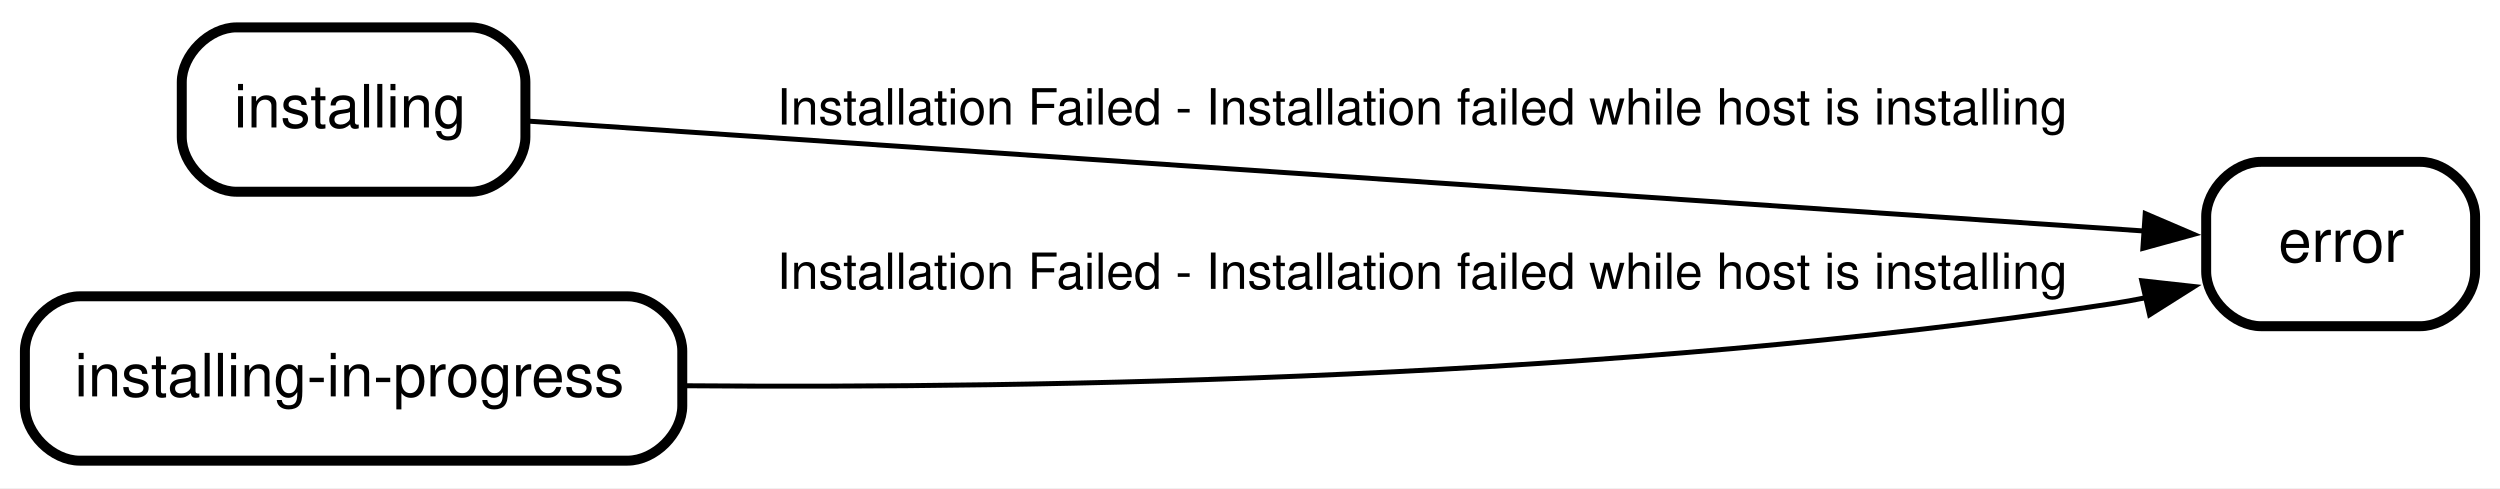
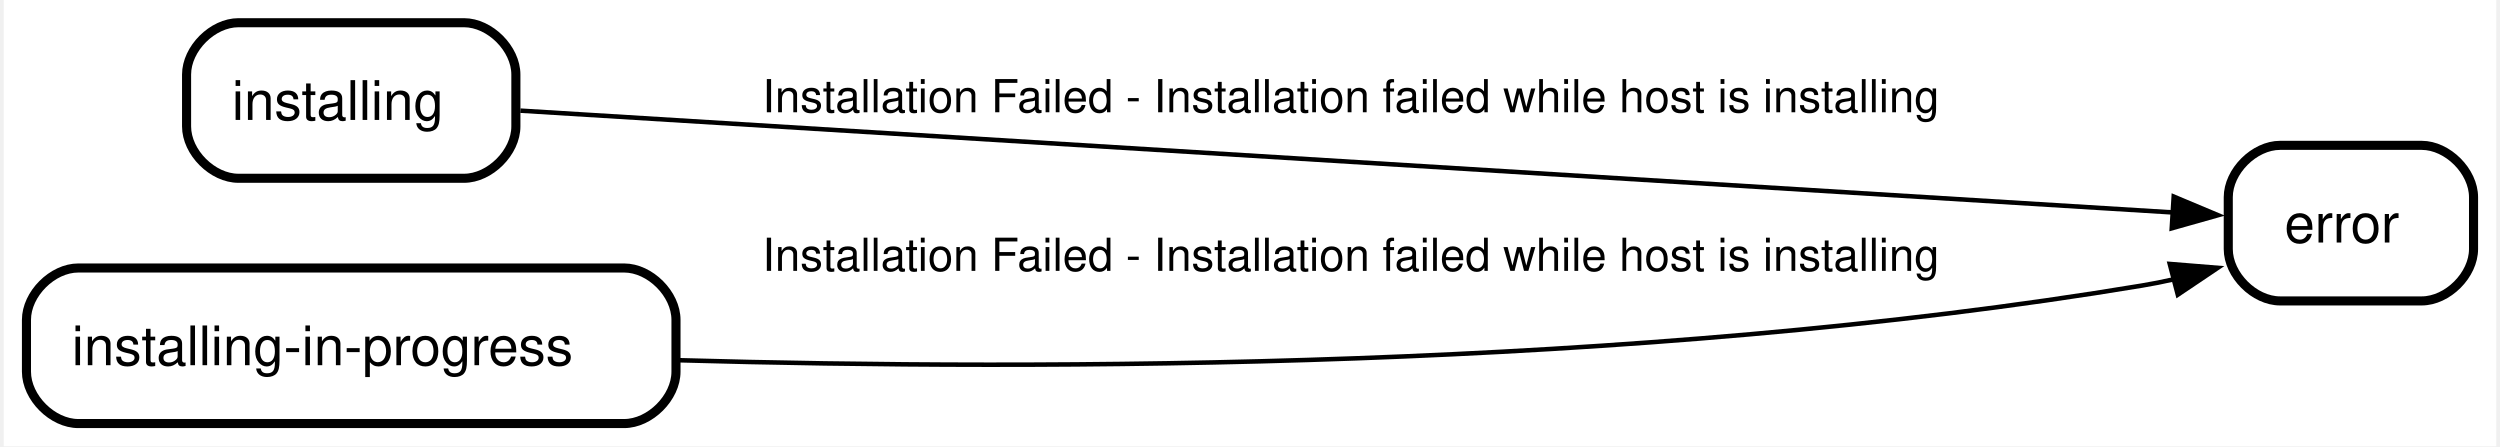
- <svg xmlns="http://www.w3.org/2000/svg" width="502pt" height="98pt" viewBox="0.00 0.00 502.00 98.00">
-   <g id="graph0" class="graph" transform="scale(1 1) rotate(0) translate(4 94)">
-     <polygon fill="white" stroke="none" points="-4,4 -4,-94 498,-94 498,4 -4,4" />
+ <svg xmlns="http://www.w3.org/2000/svg" width="549pt" height="98pt" viewBox="0.00 0.00 548.75 98.25">
+   <g id="graph0" class="graph" transform="scale(1 1) rotate(0) translate(4 94.25)">
+     <polygon fill="white" stroke="none" points="-4,4 -4,-94.25 544.75,-94.25 544.75,4 -4,4" />
    <g id="node1" class="node state regular">
-       <polygon fill="#ffffff" fill-opacity="0.004" stroke="none" stroke-width="2" points="494,-63 438,-63 438,-27 494,-27 494,-63" />
-       <text text-anchor="start" x="453.5" y="-41.4" font-family="Helvetica,sans-Serif" font-size="12.00">error</text>
-       <path fill="none" stroke="black" stroke-width="2" d="M450,-28.5C450,-28.5 482,-28.5 482,-28.5 487.5,-28.5 493,-34 493,-39.5 493,-39.5 493,-50.5 493,-50.5 493,-56 487.5,-61.5 482,-61.5 482,-61.5 450,-61.5 450,-61.5 444.5,-61.5 439,-56 439,-50.5 439,-50.5 439,-39.5 439,-39.5 439,-34 444.5,-28.5 450,-28.5" />
+       <polygon fill="#ffffff" fill-opacity="0.004" stroke="none" stroke-width="2" points="540.75,-63.25 484.75,-63.25 484.75,-27 540.75,-27 540.75,-63.25" />
+       <text text-anchor="start" x="498.12" y="-40.85" font-family="Helvetica,sans-Serif" font-size="12.00">error</text>
+       <path fill="none" stroke="black" stroke-width="2" d="M497.17,-28C497.17,-28 528.33,-28 528.33,-28 534.04,-28 539.75,-33.71 539.75,-39.42 539.75,-39.42 539.75,-50.83 539.75,-50.83 539.75,-56.54 534.04,-62.25 528.33,-62.25 528.33,-62.25 497.17,-62.25 497.17,-62.25 491.46,-62.25 485.75,-56.54 485.75,-50.83 485.75,-50.83 485.75,-39.42 485.75,-39.42 485.75,-33.71 491.46,-28 497.17,-28" />
    </g>
    <g id="node2" class="node state regular">
-       <polygon fill="#ffffff" fill-opacity="0.004" stroke="none" stroke-width="2" points="102.5,-90 31.5,-90 31.5,-54 102.5,-54 102.5,-90" />
-       <text text-anchor="start" x="43" y="-68.4" font-family="Helvetica,sans-Serif" font-size="12.00">installing</text>
-       <path fill="none" stroke="black" stroke-width="2" d="M43.5,-55.5C43.5,-55.5 90.5,-55.5 90.5,-55.5 96,-55.5 101.5,-61 101.5,-66.5 101.5,-66.5 101.5,-77.5 101.5,-77.5 101.5,-83 96,-88.5 90.5,-88.5 90.5,-88.5 43.5,-88.5 43.5,-88.5 38,-88.5 32.5,-83 32.5,-77.5 32.5,-77.5 32.5,-66.5 32.5,-66.5 32.5,-61 38,-55.5 43.5,-55.5" />
+       <polygon fill="#ffffff" fill-opacity="0.004" stroke="none" stroke-width="2" points="109.75,-90.25 35.25,-90.25 35.25,-54 109.75,-54 109.75,-90.25" />
+       <text text-anchor="start" x="46.25" y="-67.85" font-family="Helvetica,sans-Serif" font-size="12.00">installing</text>
+       <path fill="none" stroke="black" stroke-width="2" d="M47.67,-55C47.67,-55 97.33,-55 97.33,-55 103.04,-55 108.75,-60.71 108.75,-66.42 108.75,-66.42 108.75,-77.83 108.75,-77.83 108.75,-83.54 103.04,-89.25 97.33,-89.25 97.33,-89.25 47.67,-89.25 47.67,-89.25 41.96,-89.25 36.25,-83.54 36.25,-77.83 36.25,-77.83 36.25,-66.42 36.25,-66.42 36.25,-60.71 41.96,-55 47.67,-55" />
    </g>
    <g id="edge1" class="edge transition">
-       <path fill="none" stroke="black" d="M102.19,-69.67C175.99,-64.66 349.74,-52.84 426.91,-47.59" />
-       <polygon fill="black" stroke="black" points="426.76,-51.11 436.5,-46.94 426.29,-44.13 426.76,-51.11" />
-       <text text-anchor="start" x="152" y="-69" font-family="Helvetica,sans-Serif" font-size="10.00">Installation Failed - Installation failed while host is installing   </text>
+       <path fill="none" stroke="black" d="M109.74,-69.89C191.54,-64.85 389.88,-52.63 473.53,-47.48" />
+       <polygon fill="black" stroke="black" points="473.74,-50.97 483.5,-46.87 473.31,-43.99 473.74,-50.97" />
+       <text text-anchor="start" x="163" y="-69.54" font-family="Helvetica,sans-Serif" font-size="10.00">Installation Failed - Installation failed while host is installing   </text>
    </g>
    <g id="node3" class="node state regular">
-       <polygon fill="#ffffff" fill-opacity="0.004" stroke="none" stroke-width="2" points="134,-36 0,-36 0,0 134,0 134,-36" />
-       <text text-anchor="start" x="11" y="-14.4" font-family="Helvetica,sans-Serif" font-size="12.00">installing-in-progress</text>
-       <path fill="none" stroke="black" stroke-width="2" d="M12,-1.5C12,-1.5 122,-1.5 122,-1.5 127.5,-1.5 133,-7 133,-12.5 133,-12.5 133,-23.5 133,-23.5 133,-29 127.5,-34.5 122,-34.5 122,-34.5 12,-34.5 12,-34.5 6.5,-34.5 1,-29 1,-23.5 1,-23.5 1,-12.5 1,-12.5 1,-7 6.5,-1.5 12,-1.5" />
+       <polygon fill="#ffffff" fill-opacity="0.004" stroke="none" stroke-width="2" points="145,-36.25 0,-36.25 0,0 145,0 145,-36.25" />
+       <text text-anchor="start" x="11" y="-13.85" font-family="Helvetica,sans-Serif" font-size="12.00">installing-in-progress</text>
+       <path fill="none" stroke="black" stroke-width="2" d="M12.42,-1C12.42,-1 132.58,-1 132.58,-1 138.29,-1 144,-6.71 144,-12.42 144,-12.42 144,-23.83 144,-23.83 144,-29.54 138.29,-35.25 132.58,-35.25 132.58,-35.25 12.42,-35.25 12.42,-35.25 6.71,-35.25 1,-29.54 1,-23.83 1,-23.83 1,-12.42 1,-12.42 1,-6.71 6.71,-1 12.42,-1" />
    </g>
    <g id="edge2" class="edge transition">
-       <path fill="none" stroke="black" d="M133.94,-16.54C204.98,-15.97 321.14,-17.9 420,-33 422.31,-33.35 424.67,-33.78 427.05,-34.26" />
-       <polygon fill="black" stroke="black" points="426.07,-37.62 436.6,-36.46 427.64,-30.8 426.07,-37.62" />
-       <text text-anchor="start" x="152" y="-36" font-family="Helvetica,sans-Serif" font-size="10.00">Installation Failed - Installation failed while host is installing   </text>
+       <path fill="none" stroke="black" d="M144.74,-14.94C223.95,-12.7 355.4,-12.82 466.75,-31.38 469.08,-31.76 471.46,-32.24 473.84,-32.78" />
+       <polygon fill="black" stroke="black" points="472.87,-36.14 483.43,-35.28 474.64,-29.37 472.87,-36.14" />
+       <text text-anchor="start" x="163" y="-34.62" font-family="Helvetica,sans-Serif" font-size="10.00">Installation Failed - Installation failed while host is installing   </text>
    </g>
  </g>
</svg>
